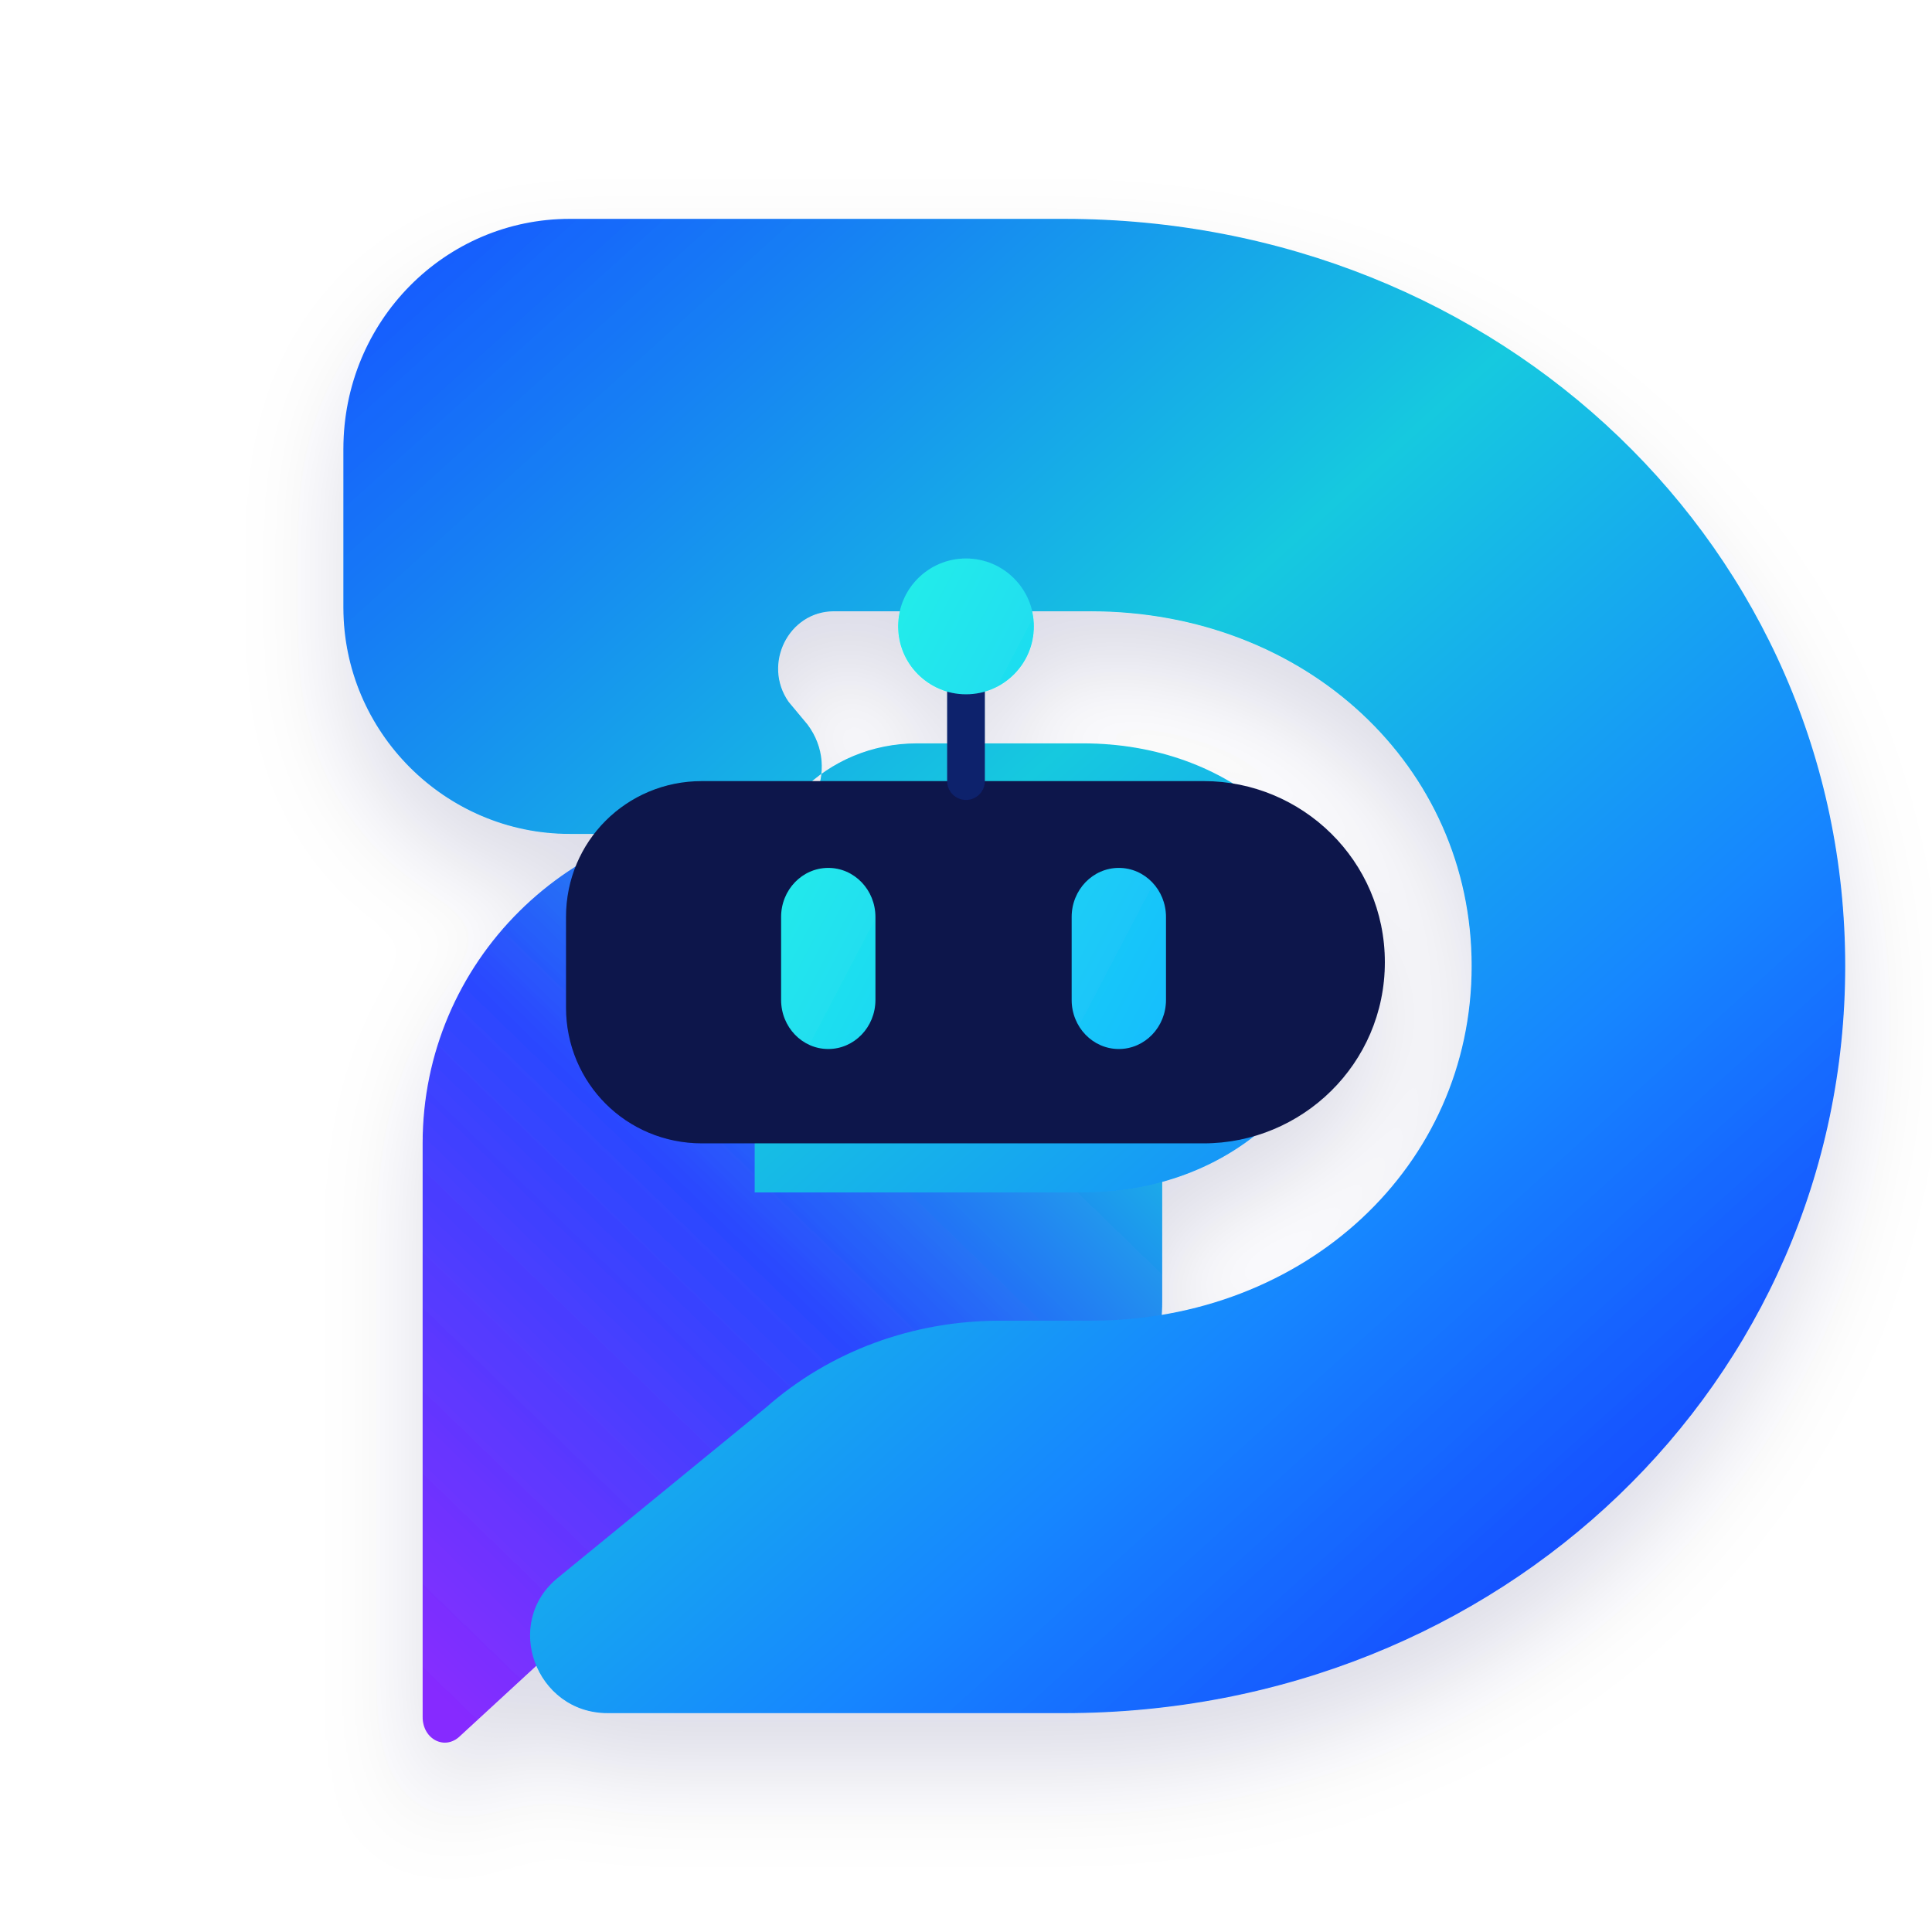
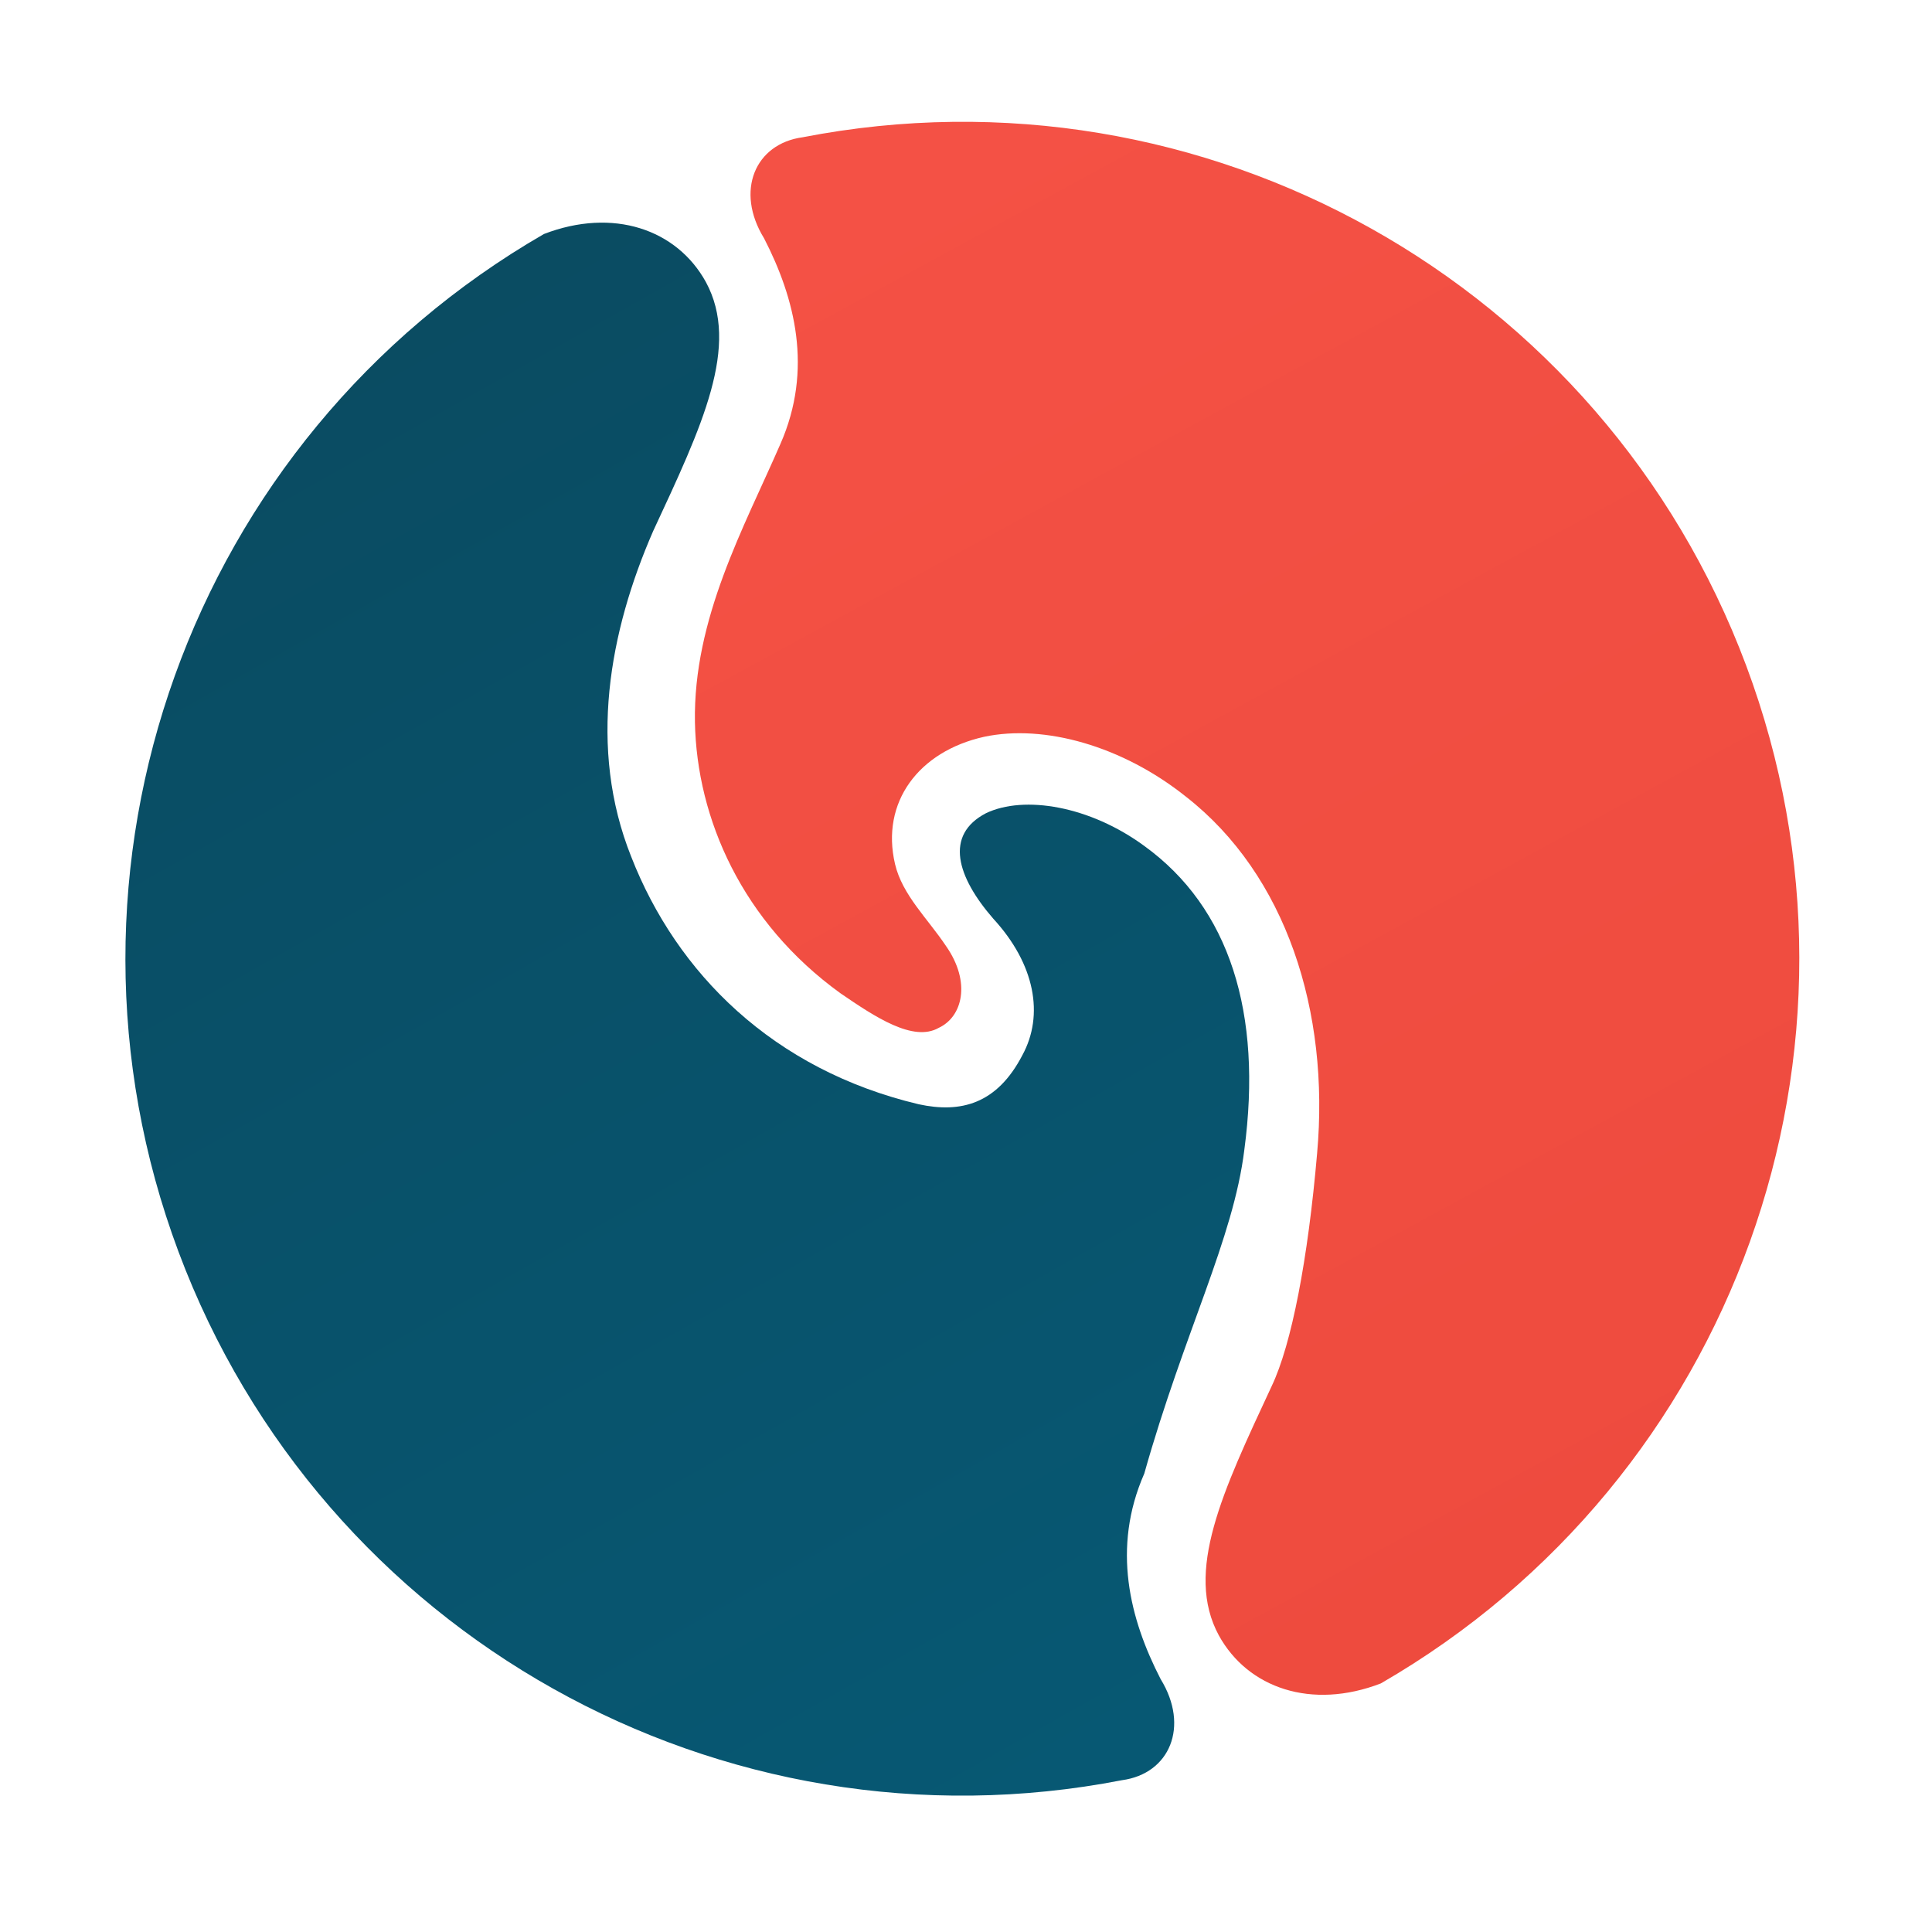
- <svg xmlns="http://www.w3.org/2000/svg" viewBox="0 0 512 512" role="img" aria-labelledby="title desc">
+ <svg xmlns="http://www.w3.org/2000/svg" viewBox="96 73 1062 1062" role="img" aria-labelledby="title description">
  <defs>
-     <linearGradient id="d-body" x1="98" y1="70" x2="430" y2="438" gradientUnits="userSpaceOnUse">
-       <stop offset="0" stop-color="#1558ff" />
-       <stop offset="0.44" stop-color="#18c9df" />
-       <stop offset="0.74" stop-color="#1786ff" />
-       <stop offset="1" stop-color="#173fff" />
+     <linearGradient id="blue" x1="260" y1="220" x2="720" y2="1035" gradientUnits="userSpaceOnUse">
+       <stop offset="0" stop-color="#0A4B61" />
+       <stop offset="1" stop-color="#075873" />
    </linearGradient>
-     <linearGradient id="d-tail" x1="92" y1="426" x2="282" y2="230" gradientUnits="userSpaceOnUse">
-       <stop offset="0" stop-color="#862cff" />
-       <stop offset="0.52" stop-color="#2b47ff" />
-       <stop offset="1" stop-color="#16d7df" />
+     <linearGradient id="coral" x1="575" y1="150" x2="1000" y2="930" gradientUnits="userSpaceOnUse">
+       <stop offset="0" stop-color="#F45145" />
+       <stop offset="1" stop-color="#EE4B3E" />
    </linearGradient>
-     <linearGradient id="eye-fill" x1="200" y1="206" x2="326" y2="272" gradientUnits="userSpaceOnUse">
-       <stop offset="0" stop-color="#24f1e8" />
-       <stop offset="1" stop-color="#16b8ff" />
-     </linearGradient>
-     <filter id="mark-shadow" x="-18%" y="-18%" width="136%" height="136%">
-       <feDropShadow dx="0" dy="15" stdDeviation="13" flood-color="#071a56" flood-opacity="0.14" />
-     </filter>
  </defs>
-   <g filter="url(#mark-shadow)">
-     <path fill="url(#d-tail)" d="M112 447V303c0-48 39-87 88-87h57c28 0 51 23 51 51v78c0 28-23 51-51 51h-20c-28 0-56 10-77 29l-38 35c-4 4-10 1-10-5v-8z" />
-     <path fill="url(#d-body)" fill-rule="evenodd" d="M151 58h131c116 0 207 88 207 198S398 454 282 454H161c-19 0-28-24-13-36l55-45c17-15 39-23 62-23h24c57 0 101-41 101-94s-44-94-101-94h-68c-12 0-19 14-12 24l5 6c9 12 1 29-14 29h-49c-33 0-60-27-60-60v-42c0-34 27-61 60-61zm92 139c-24 0-43 19-43 43v76h87c39 0 68-27 68-60s-29-59-68-59h-44z" />
-     <path fill="#07154c" d="M186 207h133c26 0 48 21 48 48s-22 48-48 48H186c-20 0-36-16-36-36v-24c0-20 16-36 36-36z" />
-     <path stroke="#10216c" stroke-linecap="round" stroke-width="10" d="M256 207v-29" />
-     <circle cx="256" cy="166" r="18" fill="url(#eye-fill)" />
-     <rect width="25" height="48" x="207" y="230" fill="url(#eye-fill)" rx="13" />
-     <rect width="25" height="48" x="284" y="230" fill="url(#eye-fill)" rx="13" />
-   </g>
+   <path fill="url(#blue)" d="       M 395 201.628       A 460 460 0 0 0 712.772 1051.549       C 739 1048 750 1022 734 996       C 717 963 707 924 725 883       C 747 805 774 754 780 705       C 790 630 772 572 725 538       C 695 516 659 510 638 520       C 615 532 622 555 642 578       C 665 603 670 631 658 653       C 644 680 624 685 601 680       C 521 661 468 608 443 544       C 419 484 431 420 455 365       C 482 307 503 263 484 228       C 468 199 433 187 395 201.628       Z     " />
+   <path fill="url(#coral)" d="       M 537.228 148.451       A 460 460 0 0 1 855 998.372       C 817 1013 782 1001 766 972       C 747 937 768 893 795 835       C 806 812 815 765 820 707       C 827 629 803 554 748 511       C 713 483 670 471 637 478       C 601 486 580 514 588 548       C 592 565 606 578 616 593       C 630 613 625 632 612 638       C 598 646 577 632 558 619       C 504 580 479 523 478 470       C 477 413 505 363 525 317       C 543 276 533 237 516 204       C 500 178 511 152 537.228 148.451       Z     " />
</svg>
